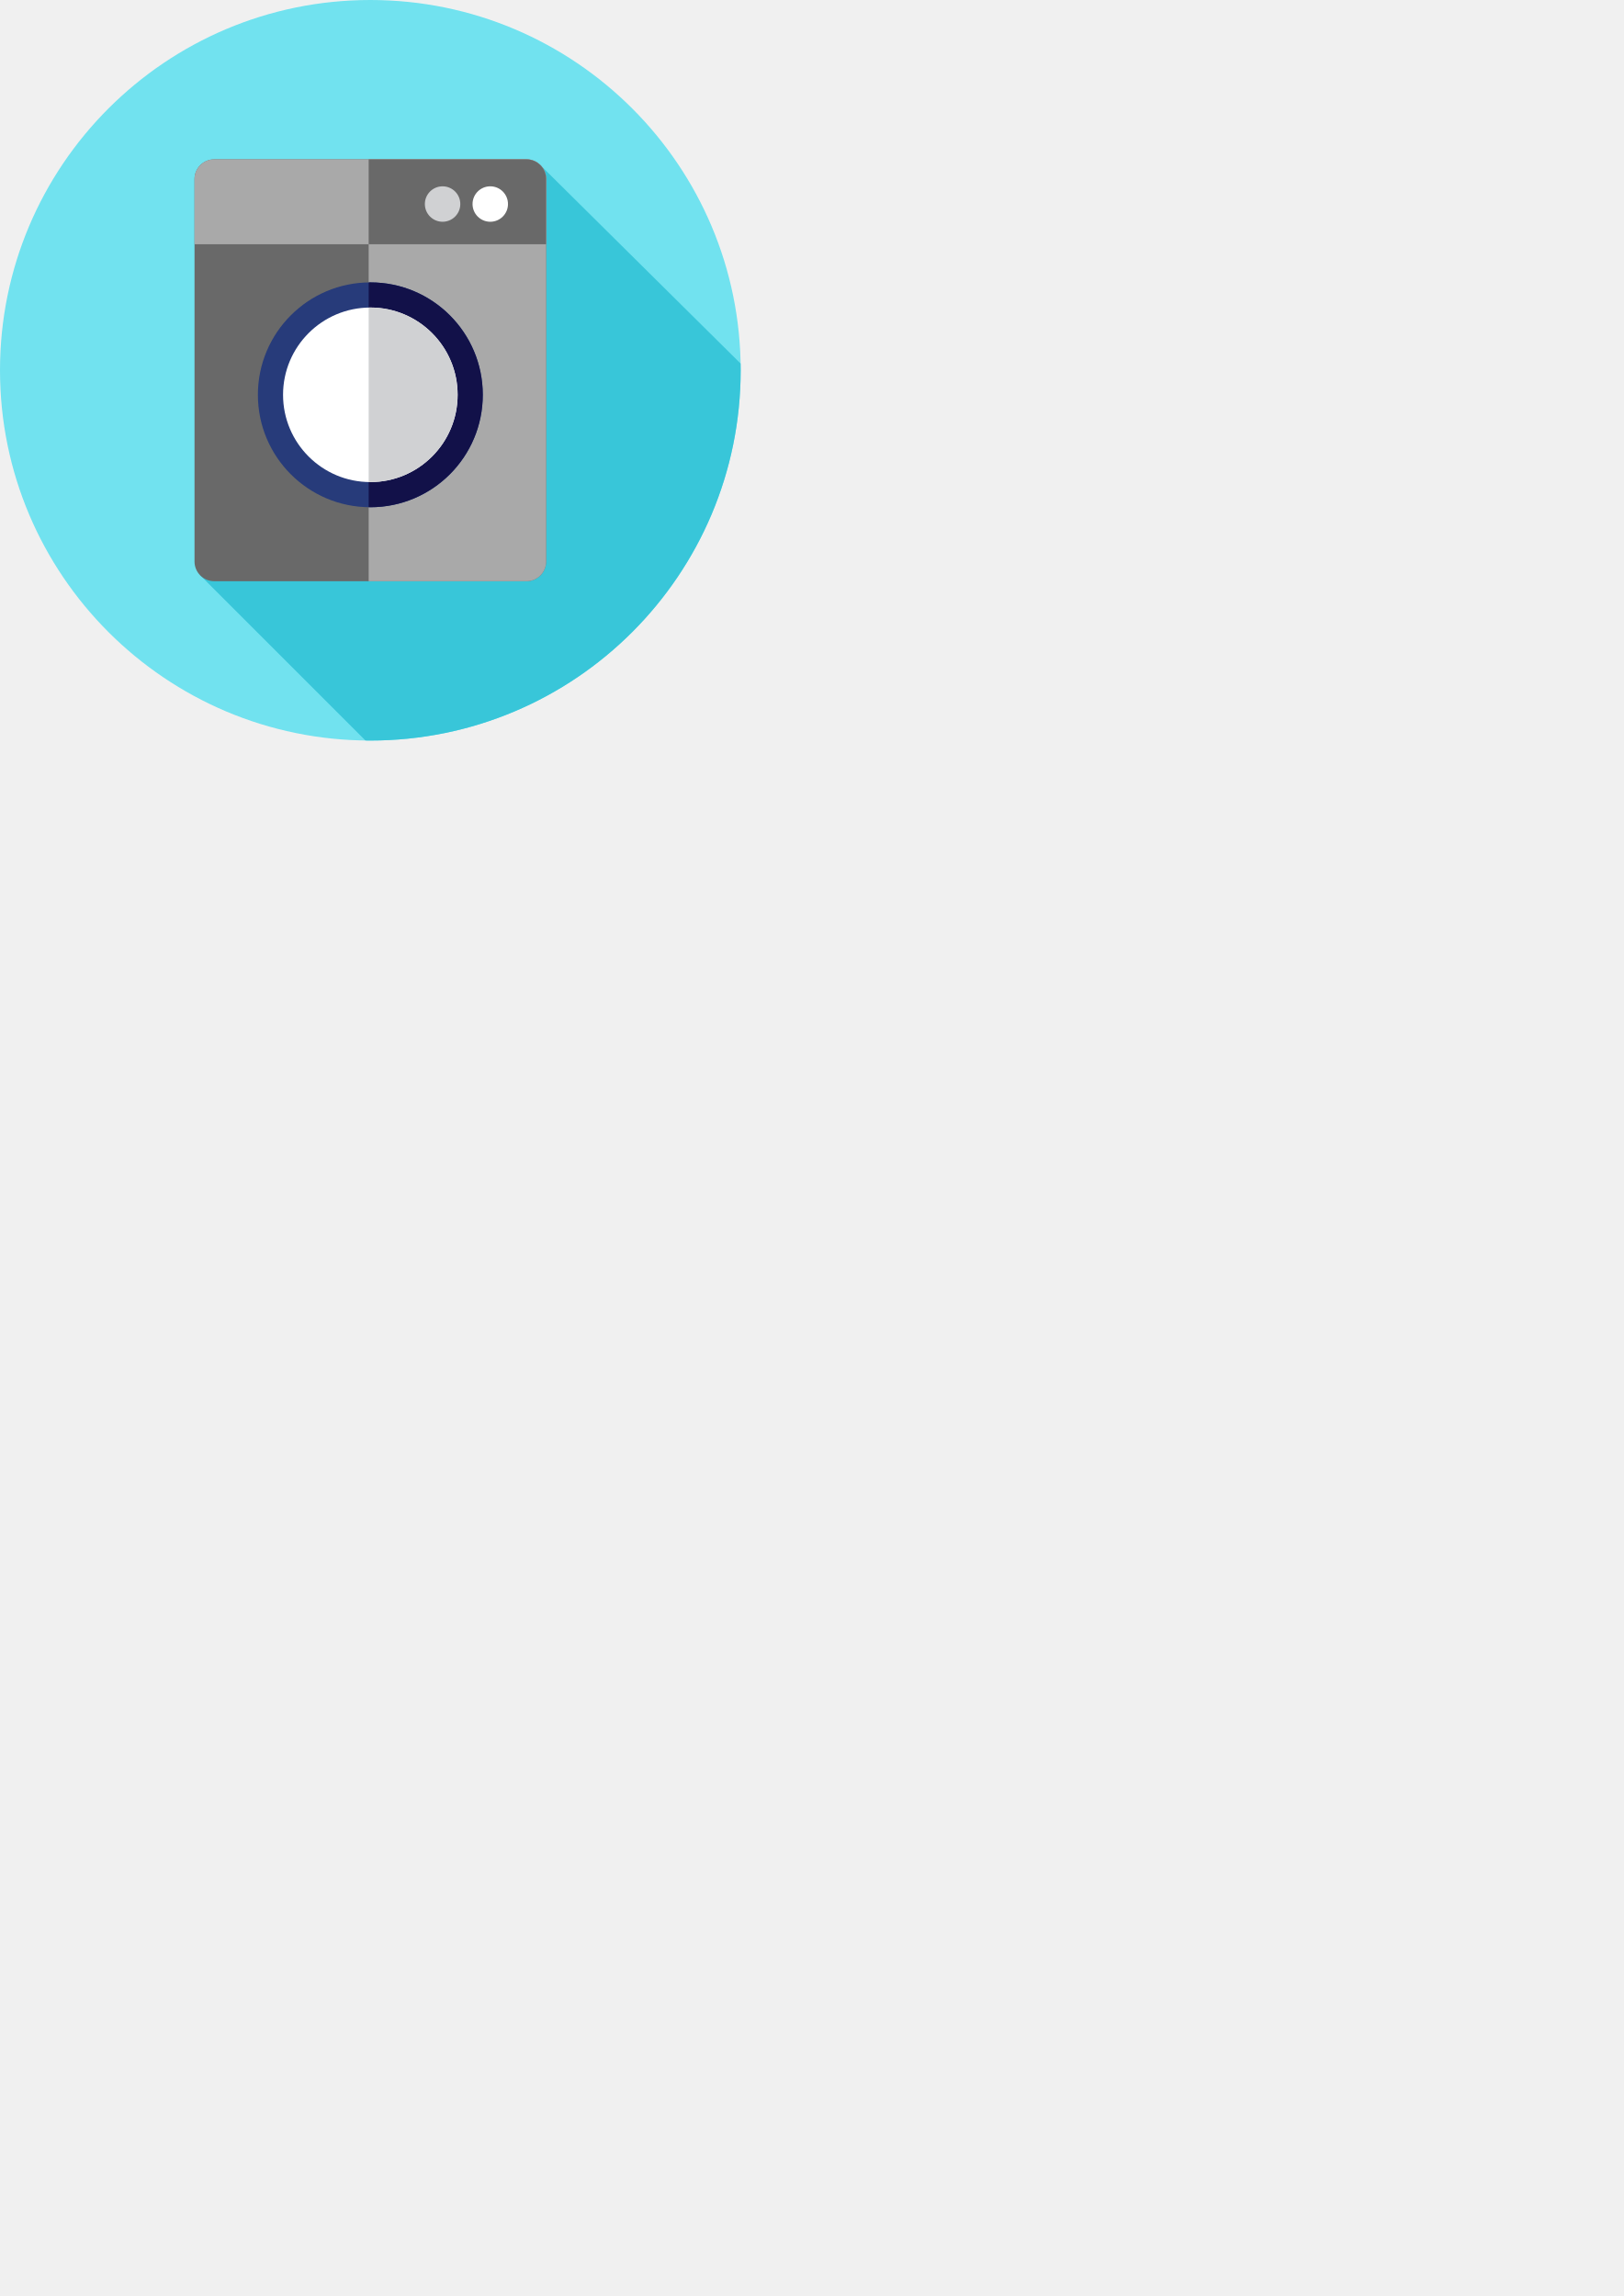
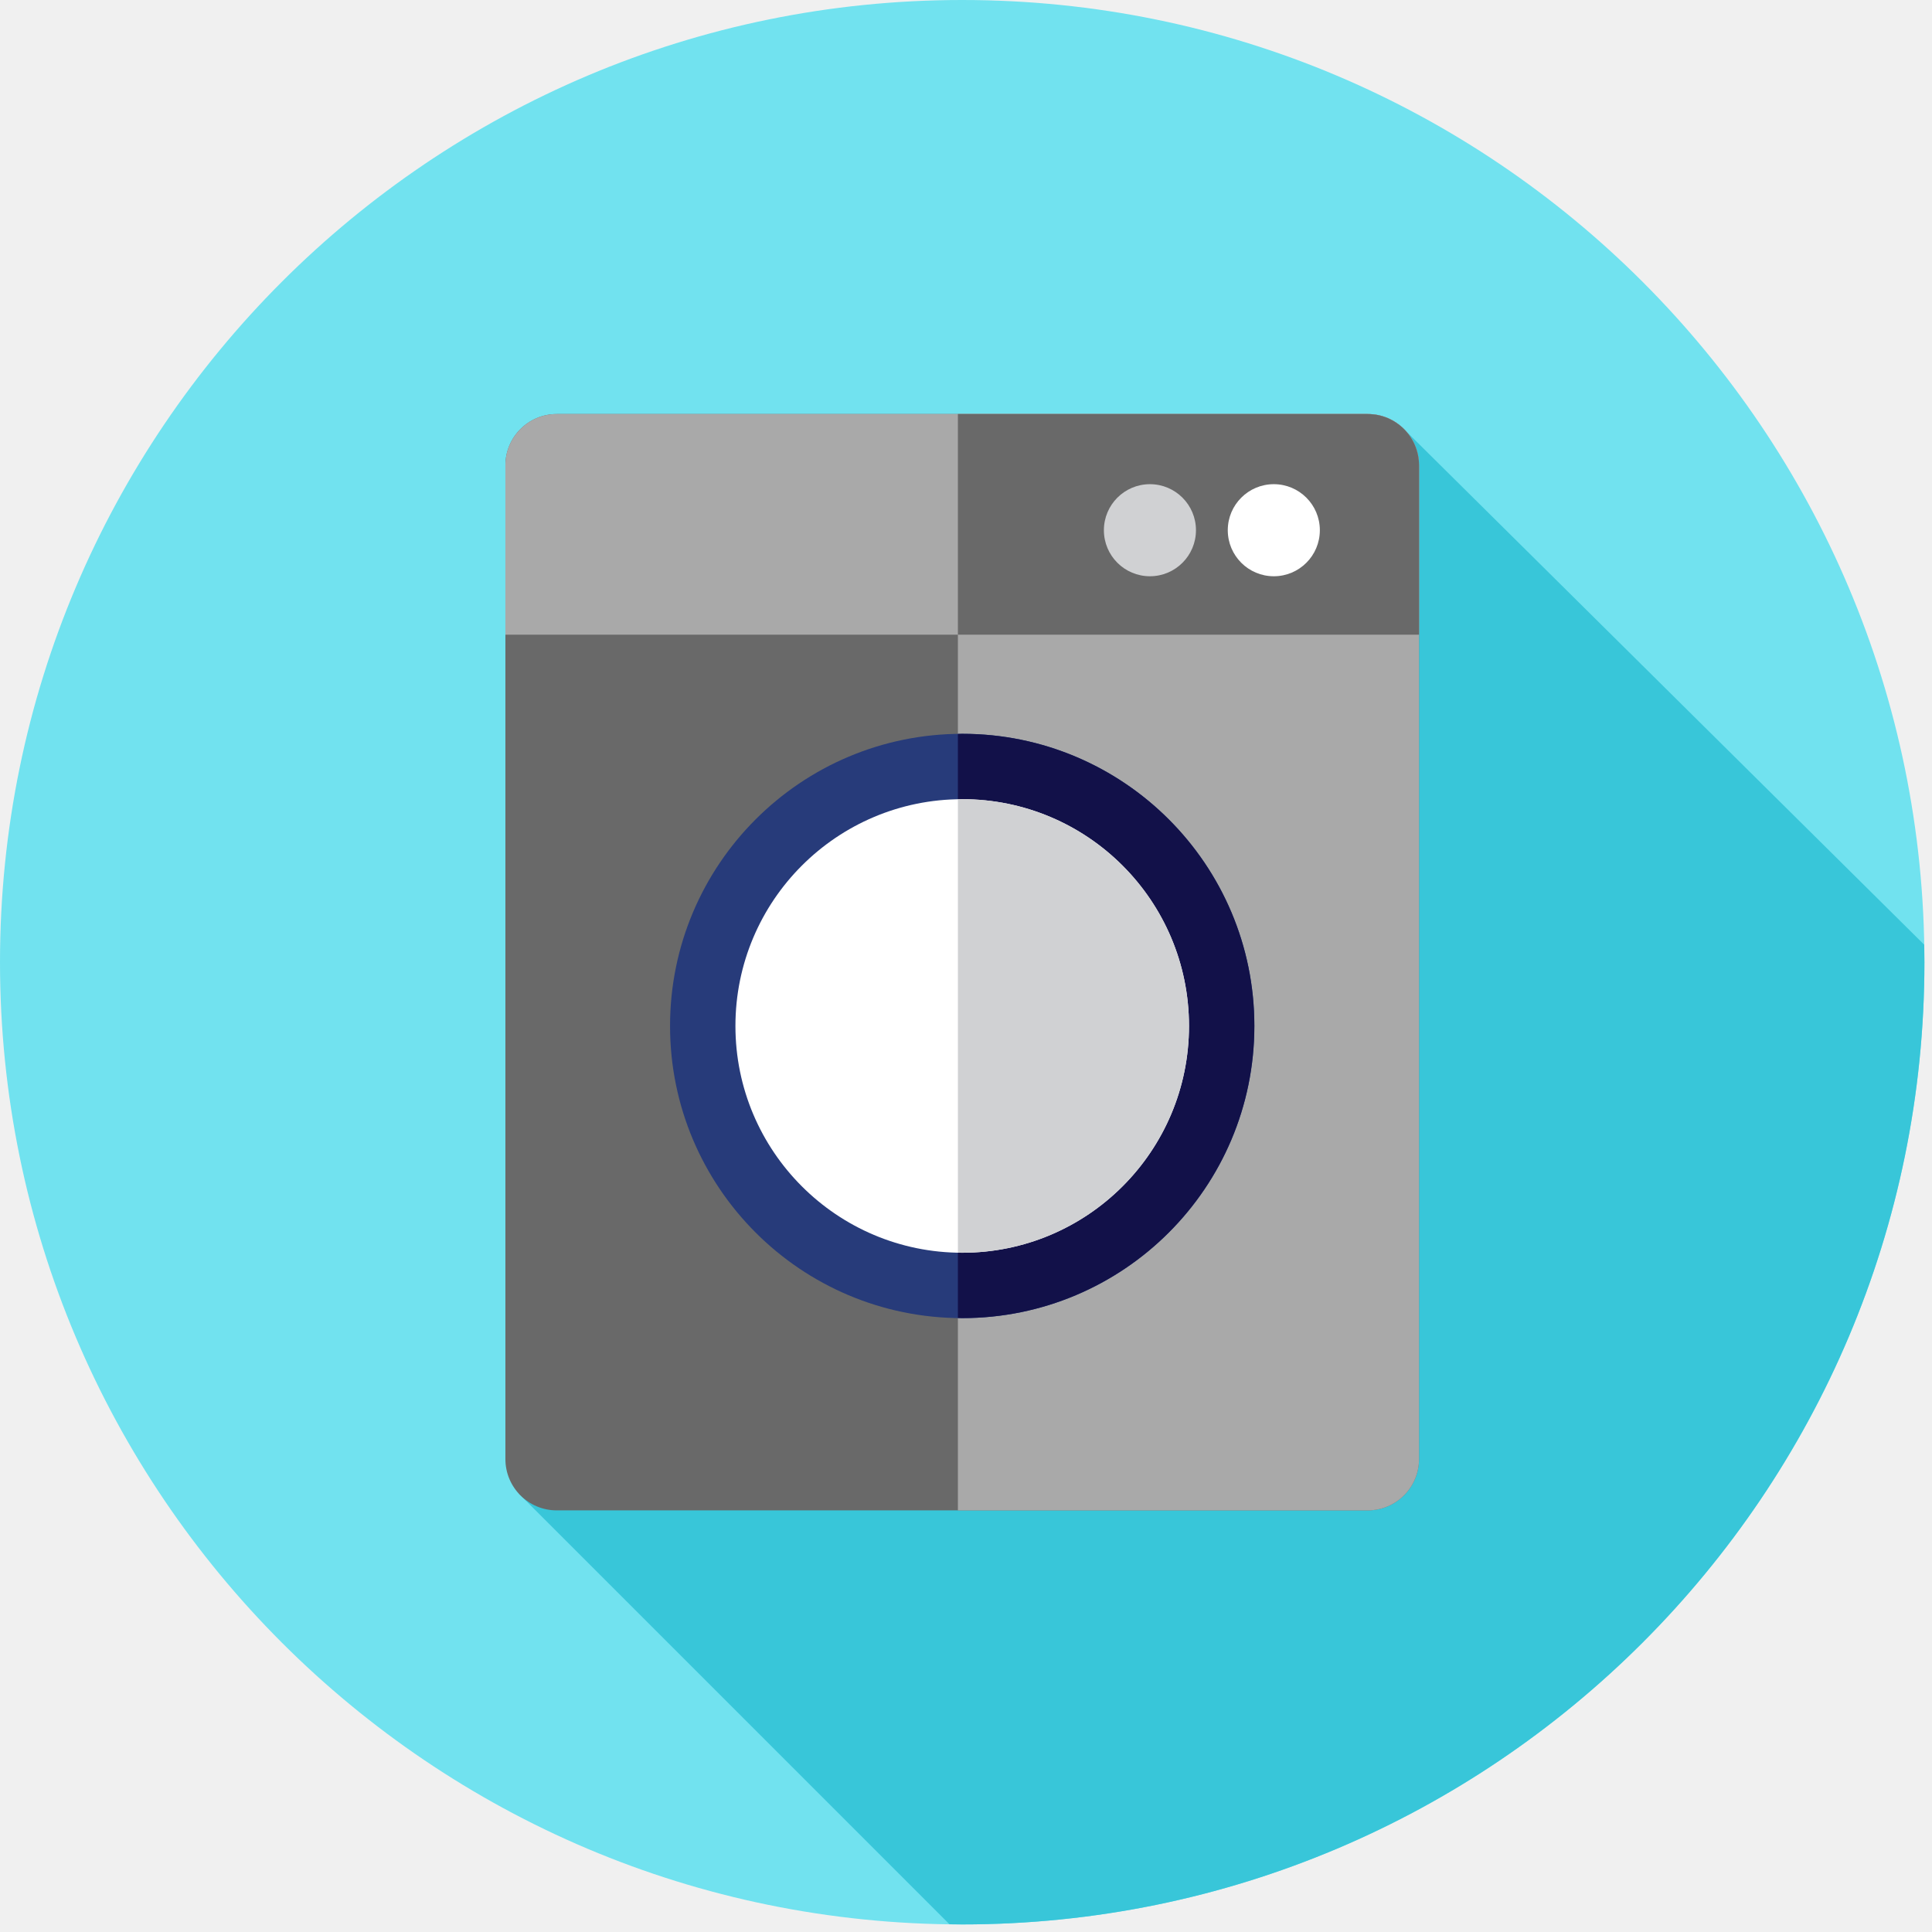
- <svg xmlns="http://www.w3.org/2000/svg" version="1.1" id="Layer_1" x="0px" y="0px" viewBox="0 0 1122.52 1587.402" xml:space="preserve" width="297mm" height="420mm">
+ <svg xmlns="http://www.w3.org/2000/svg" version="1.1" id="Layer_1" x="0px" y="0px" viewBox="0 0 514.016 514.016" xml:space="preserve" width="136mm" height="136mm">
  <defs id="defs61" />
  <circle style="fill:#71e2ef;stroke-width:1" cx="256" cy="256" id="circle2" r="256" />
  <path style="fill:#38c6d9" d="m 512,256 c 0,-1.557 -0.031,-3.106 -0.059,-4.656 l -138.052,-136.818 -31.129,47.799 14.041,14.041 -218.7,221.084 114.507,114.507 c 1.131,0.016 2.258,0.043 3.393,0.043 C 397.384,512 512,397.384 512,256 Z" id="path4" />
  <path style="fill:#696969" d="M 148.109,401.842 H 363.89 c 7.535,0 13.645,-6.11 13.645,-13.645 V 123.802 c 0,-7.535 -6.11,-13.645 -13.645,-13.645 H 148.109 c -7.535,0 -13.645,6.11 -13.645,13.645 v 264.395 c 0.001,7.536 6.11,13.645 13.645,13.645 z" id="path6" />
  <g id="g12" style="fill:#a9a9a9">
    <path style="fill:#a9a9a9" d="M 363.891,110.158 H 254.852 v 291.685 h 109.039 c 7.535,0 13.645,-6.11 13.645,-13.645 V 123.802 c -10e-4,-7.535 -6.11,-13.644 -13.645,-13.644 z" id="path8" />
    <path style="fill:#a9a9a9" d="m 377.535,123.802 c 0,-7.537 -6.11,-13.645 -13.645,-13.645 H 148.109 c -7.535,0 -13.645,6.11 -13.645,13.645 v 45.049 h 243.071 z" id="path10" />
  </g>
  <path style="fill:#696969" d="m 377.535,123.802 c 0,-7.537 -6.11,-13.645 -13.645,-13.645 H 254.852 v 58.696 h 122.683 z" id="path14" />
  <circle style="fill:#273b7a" cx="256" cy="272.963" r="77.731" id="circle16" />
  <path style="fill:#121149" d="m 256,195.232 c -0.384,0 -0.765,0.024 -1.148,0.029 v 155.395 c 0.384,0.005 0.764,0.029 1.148,0.029 42.927,0 77.726,-34.799 77.726,-77.726 0,-42.928 -34.799,-77.727 -77.726,-77.727 z" id="path18" />
  <circle style="fill:#ffffff" cx="256" cy="272.963" r="60.337" id="circle20" />
  <path style="fill:#d0d1d3" d="m 256,212.621 c -0.384,0 -0.765,0.022 -1.148,0.029 v 120.615 c 0.383,0.007 0.764,0.029 1.148,0.029 33.323,0 60.337,-27.014 60.337,-60.337 0,-33.323 -27.014,-60.336 -60.337,-60.336 z" id="path22" />
  <circle style="fill:#ffffff" cx="338.903" cy="141.067" r="12.248" id="circle24" />
  <circle style="fill:#d0d1d3" cx="305.942" cy="141.067" r="12.248" id="circle26" />
  <g id="g28">
</g>
  <g id="g30">
</g>
  <g id="g32">
</g>
  <g id="g34">
</g>
  <g id="g36">
</g>
  <g id="g38">
</g>
  <g id="g40">
</g>
  <g id="g42">
</g>
  <g id="g44">
</g>
  <g id="g46">
</g>
  <g id="g48">
</g>
  <g id="g50">
</g>
  <g id="g52">
</g>
  <g id="g54">
</g>
  <g id="g56">
</g>
</svg>
